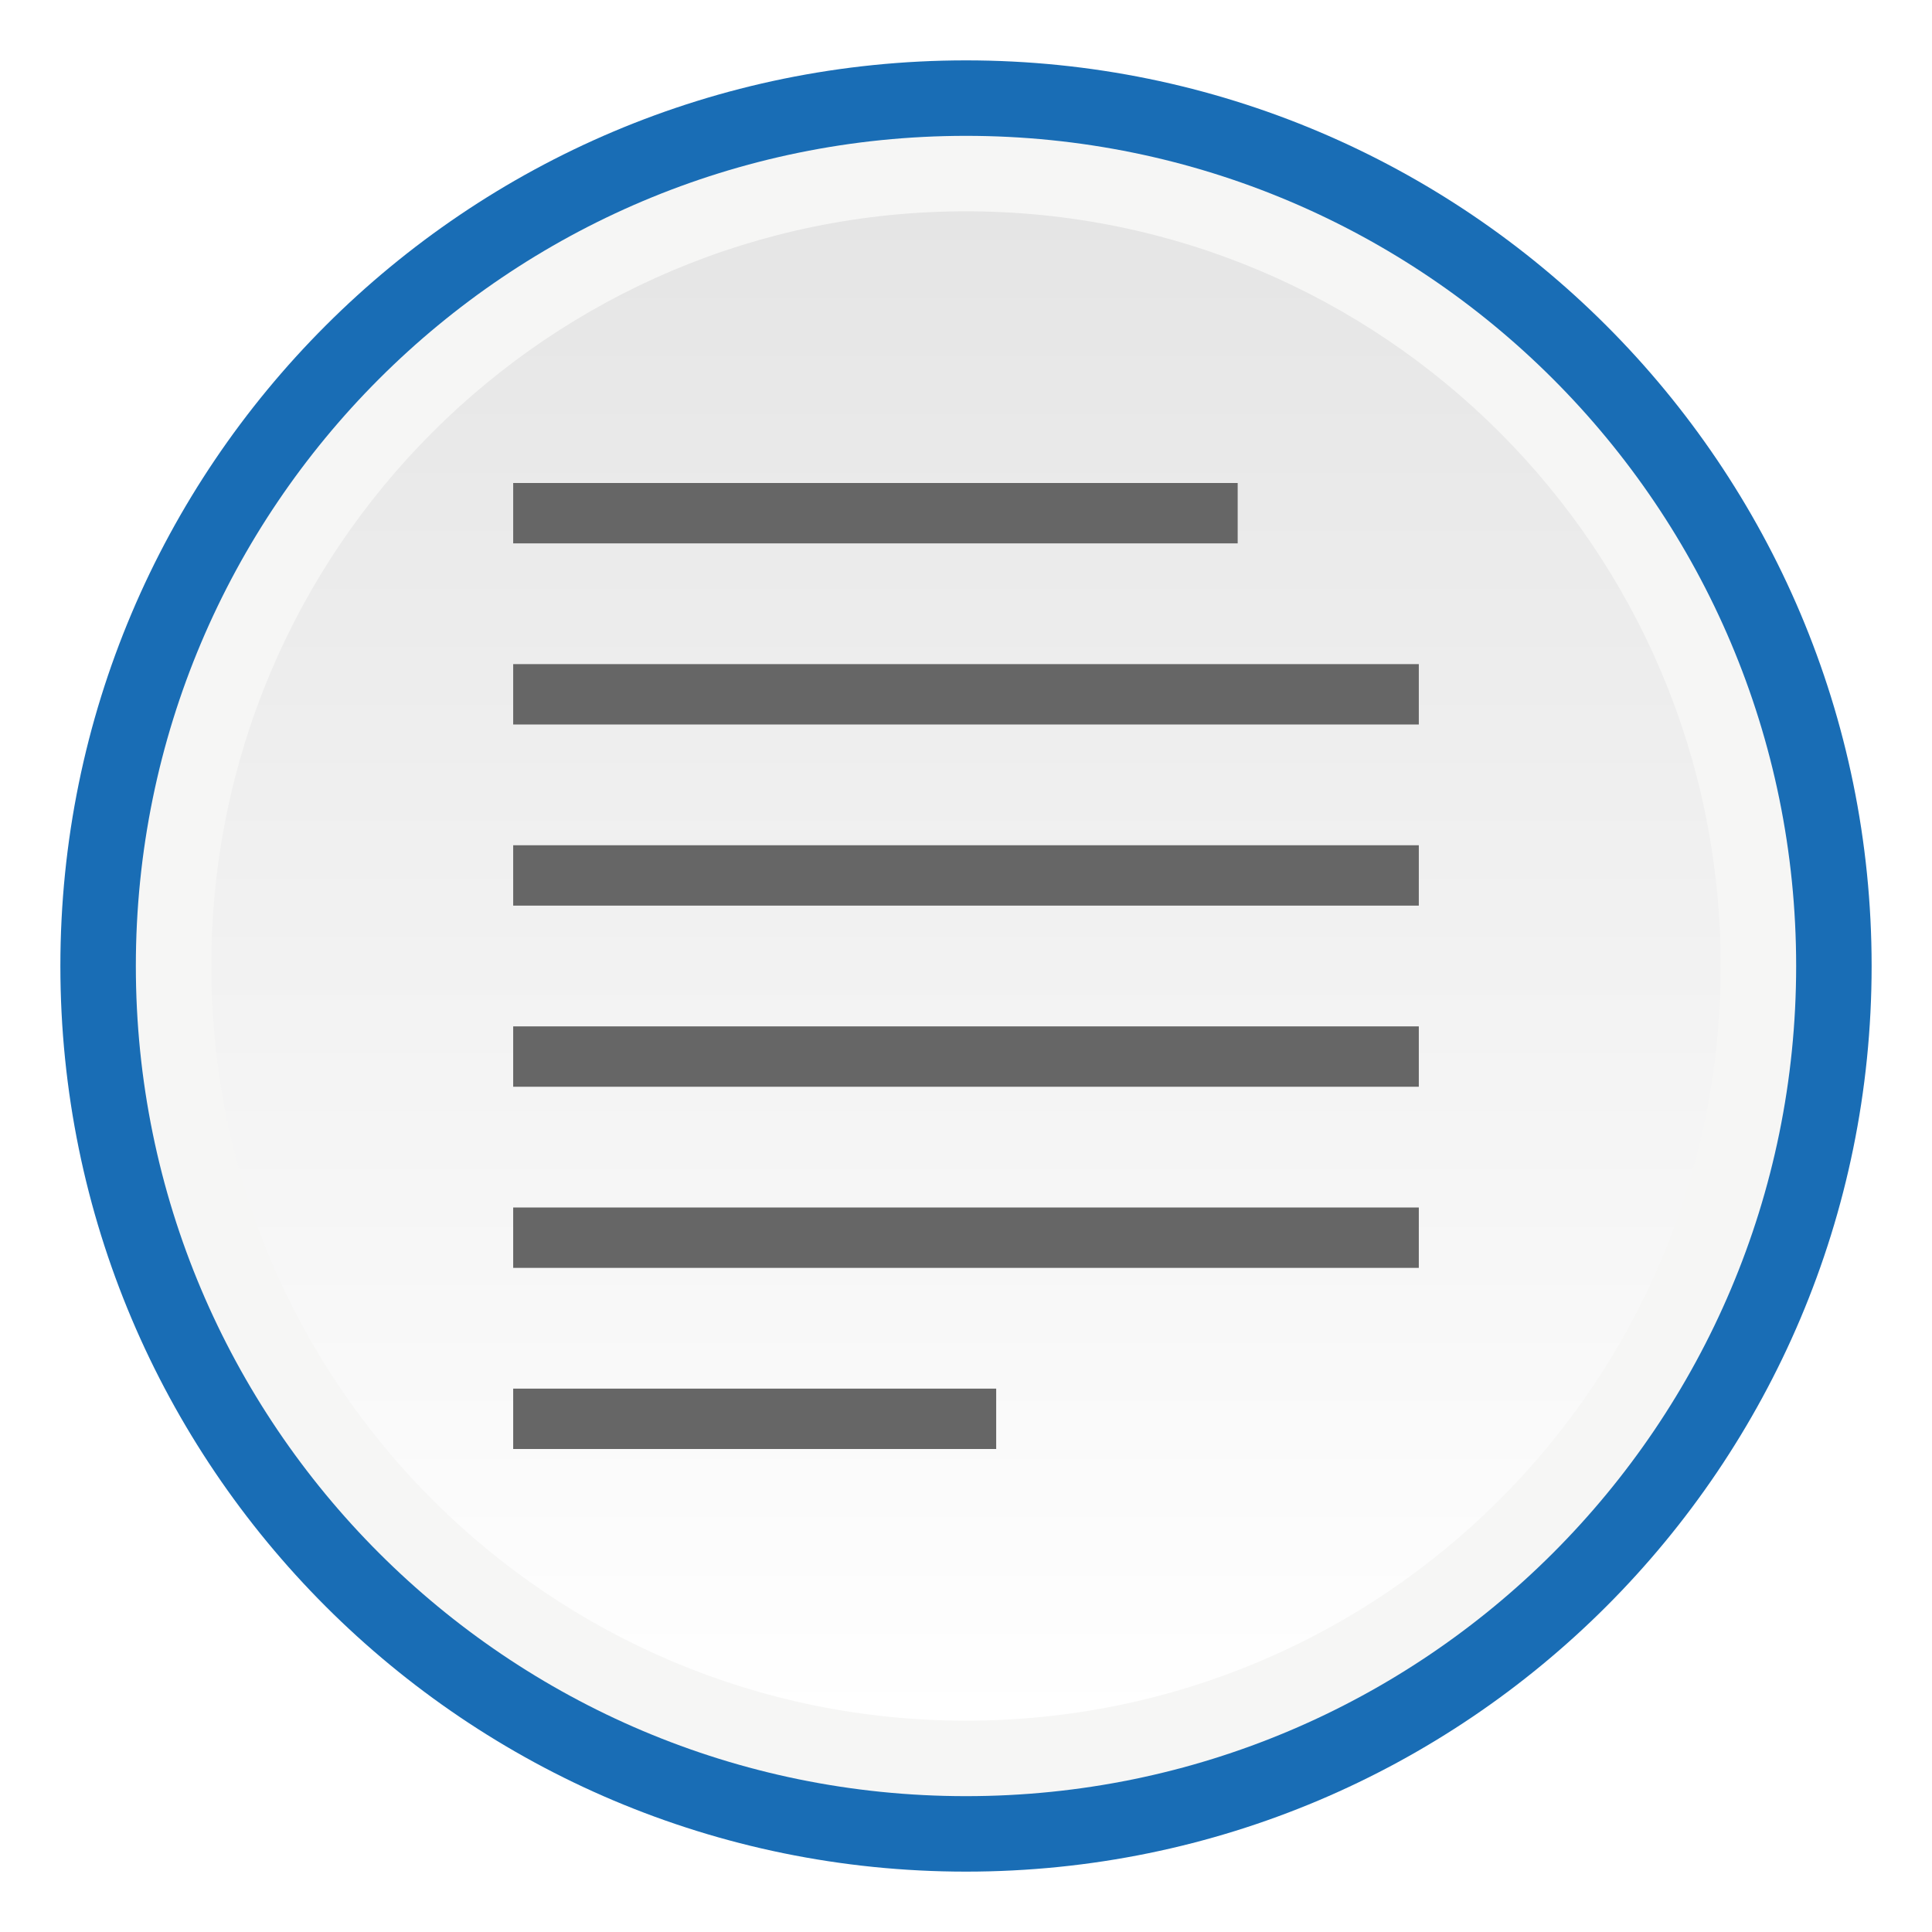
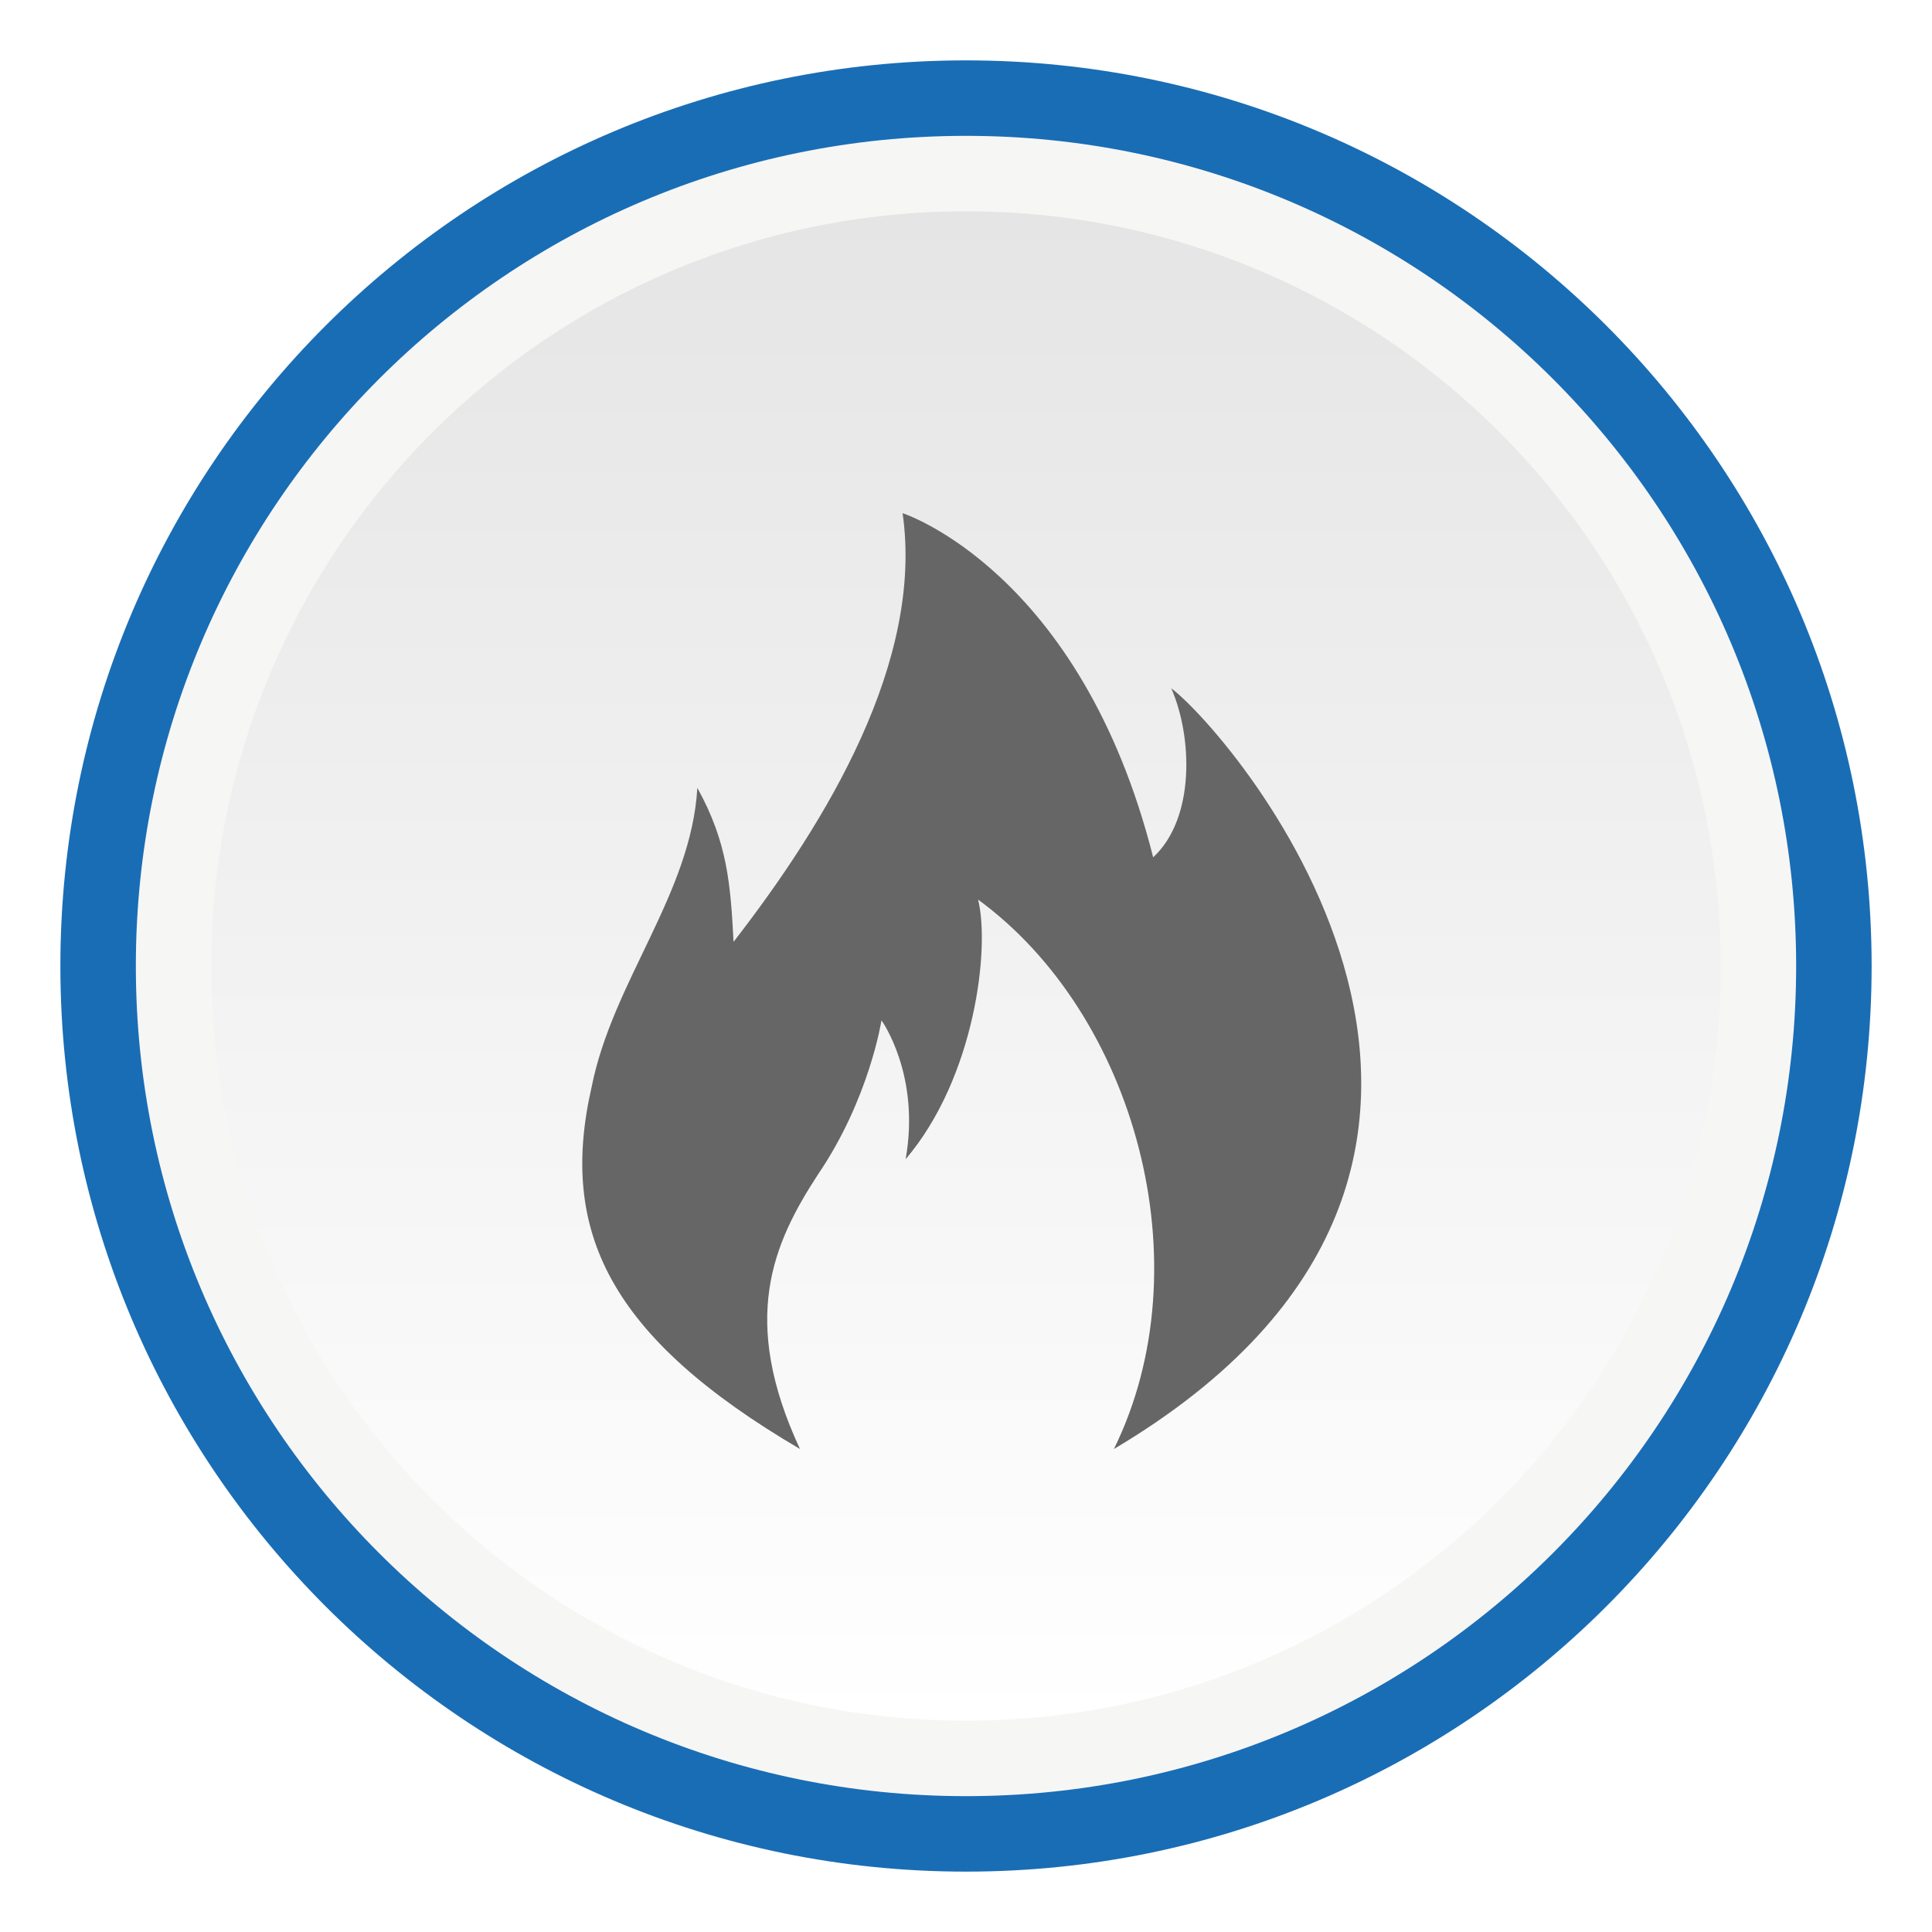
<svg xmlns="http://www.w3.org/2000/svg" width="64" height="64" viewBox="-2.5 -2.5 64 64">
  <circle fill="#196DB5" cx="29.5" cy="29.5" r="30" />
  <circle fill="#F6F6F5" cx="29.5" cy="29.5" r="27.5" />
  <linearGradient id="c" gradientUnits="userSpaceOnUse" x1="29.5" y1="54.5" x2="29.5" y2="4.5">
    <stop offset="0" stop-color="#fff" />
    <stop offset="1" stop-color="#e5e5e5" />
  </linearGradient>
  <circle fill="url(#c)" cx="29.5" cy="29.5" r="25" />
-   <g id="b" fill="#666">
-     <path d="M14.5 13.5h24v2h-24zM14.5 19.5h30v2h-30zM14.5 25.5h30v2h-30zM14.5 31.5h30v2h-30zM14.5 37.5h30v2h-30zM14.5 43.5h16v2h-16z" />
-     <animate href="#b" attributeName="opacity" attributeType="XML" values="1; 0; 1" begin="0s" dur="2s" repeatCount="indefinite" />
-   </g>
+   <path fill="#666" d="M24 45.5c-2-4.3-.9-6.8.6-9.1 1.7-2.5 2.1-5.1 2.1-5.1s1.3 1.8.8 4.6c2.3-2.7 2.8-7 2.4-8.6 5.2 3.8 7.5 12.1 4.5 18.2 16-9.5 4-23.6 1.9-25.2.7 1.6.8 4.3-.6 5.6-2.4-9.5-8.3-11.4-8.3-11.4.7 4.9-2.5 10.2-5.6 14.2-.1-1.9-.2-3.3-1.2-5.1-.2 3.5-2.8 6.4-3.5 9.9-1.1 4.8.6 8.3 6.9 12z" />
</svg>
